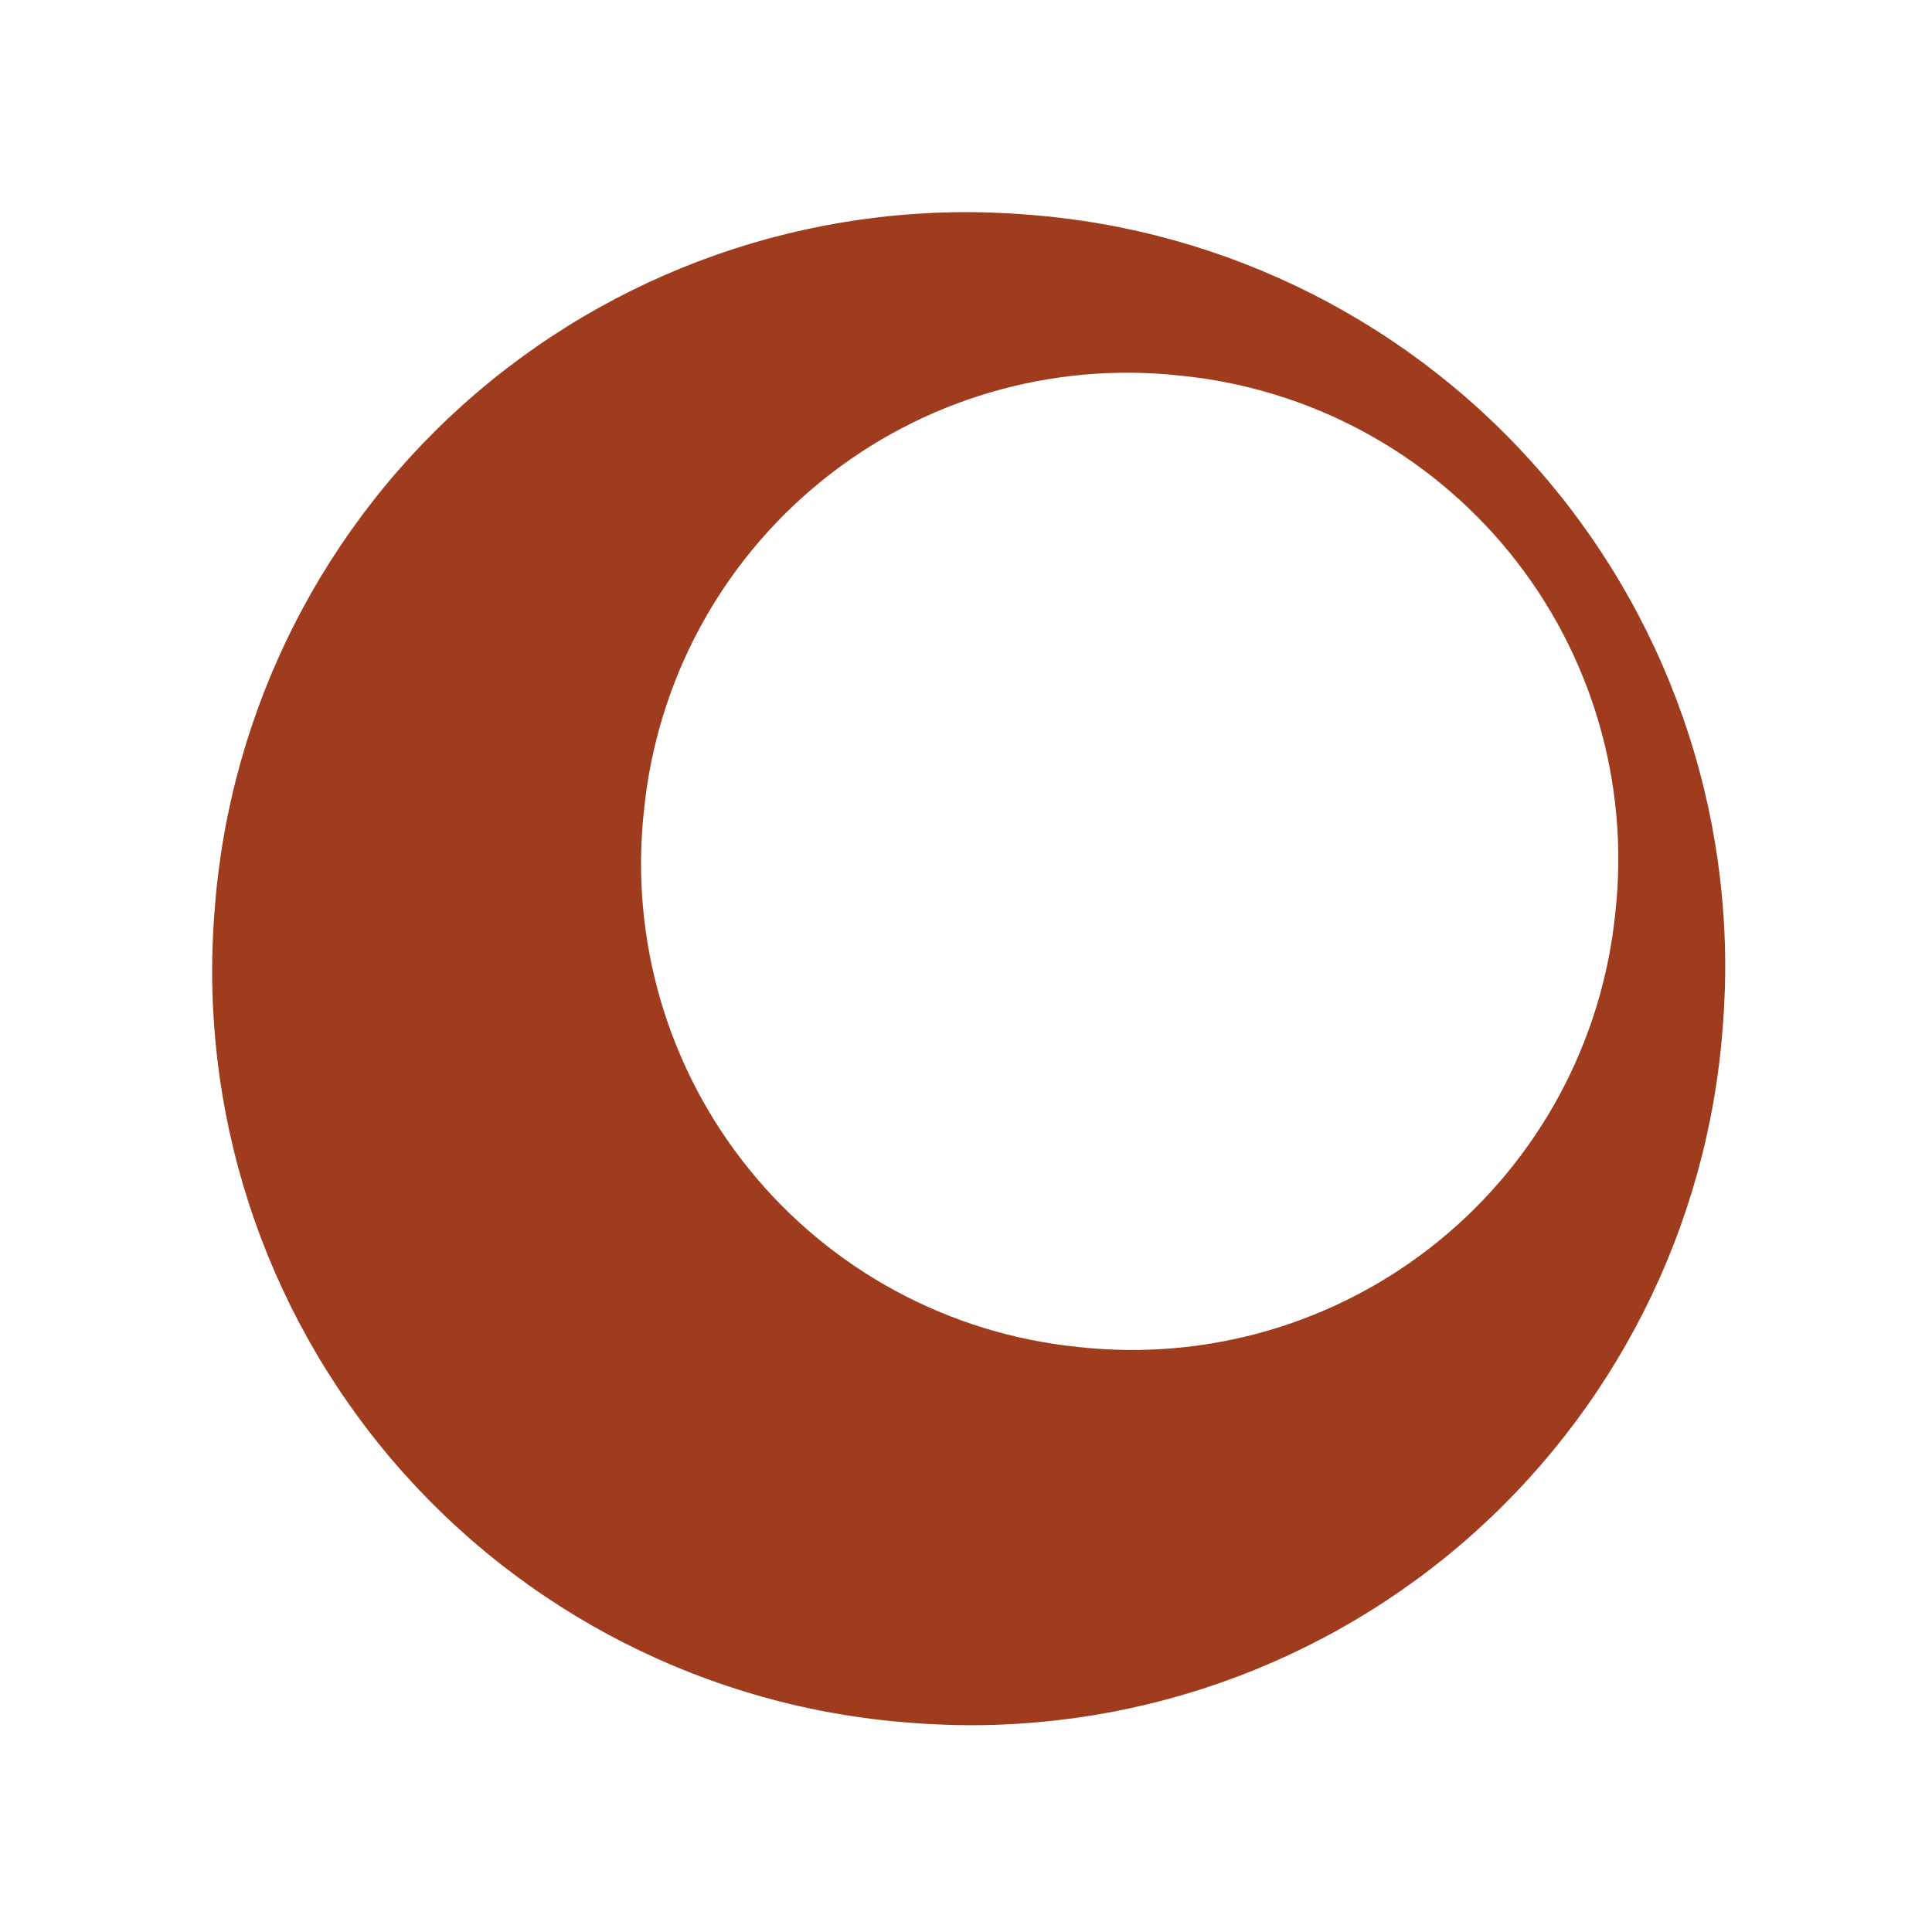
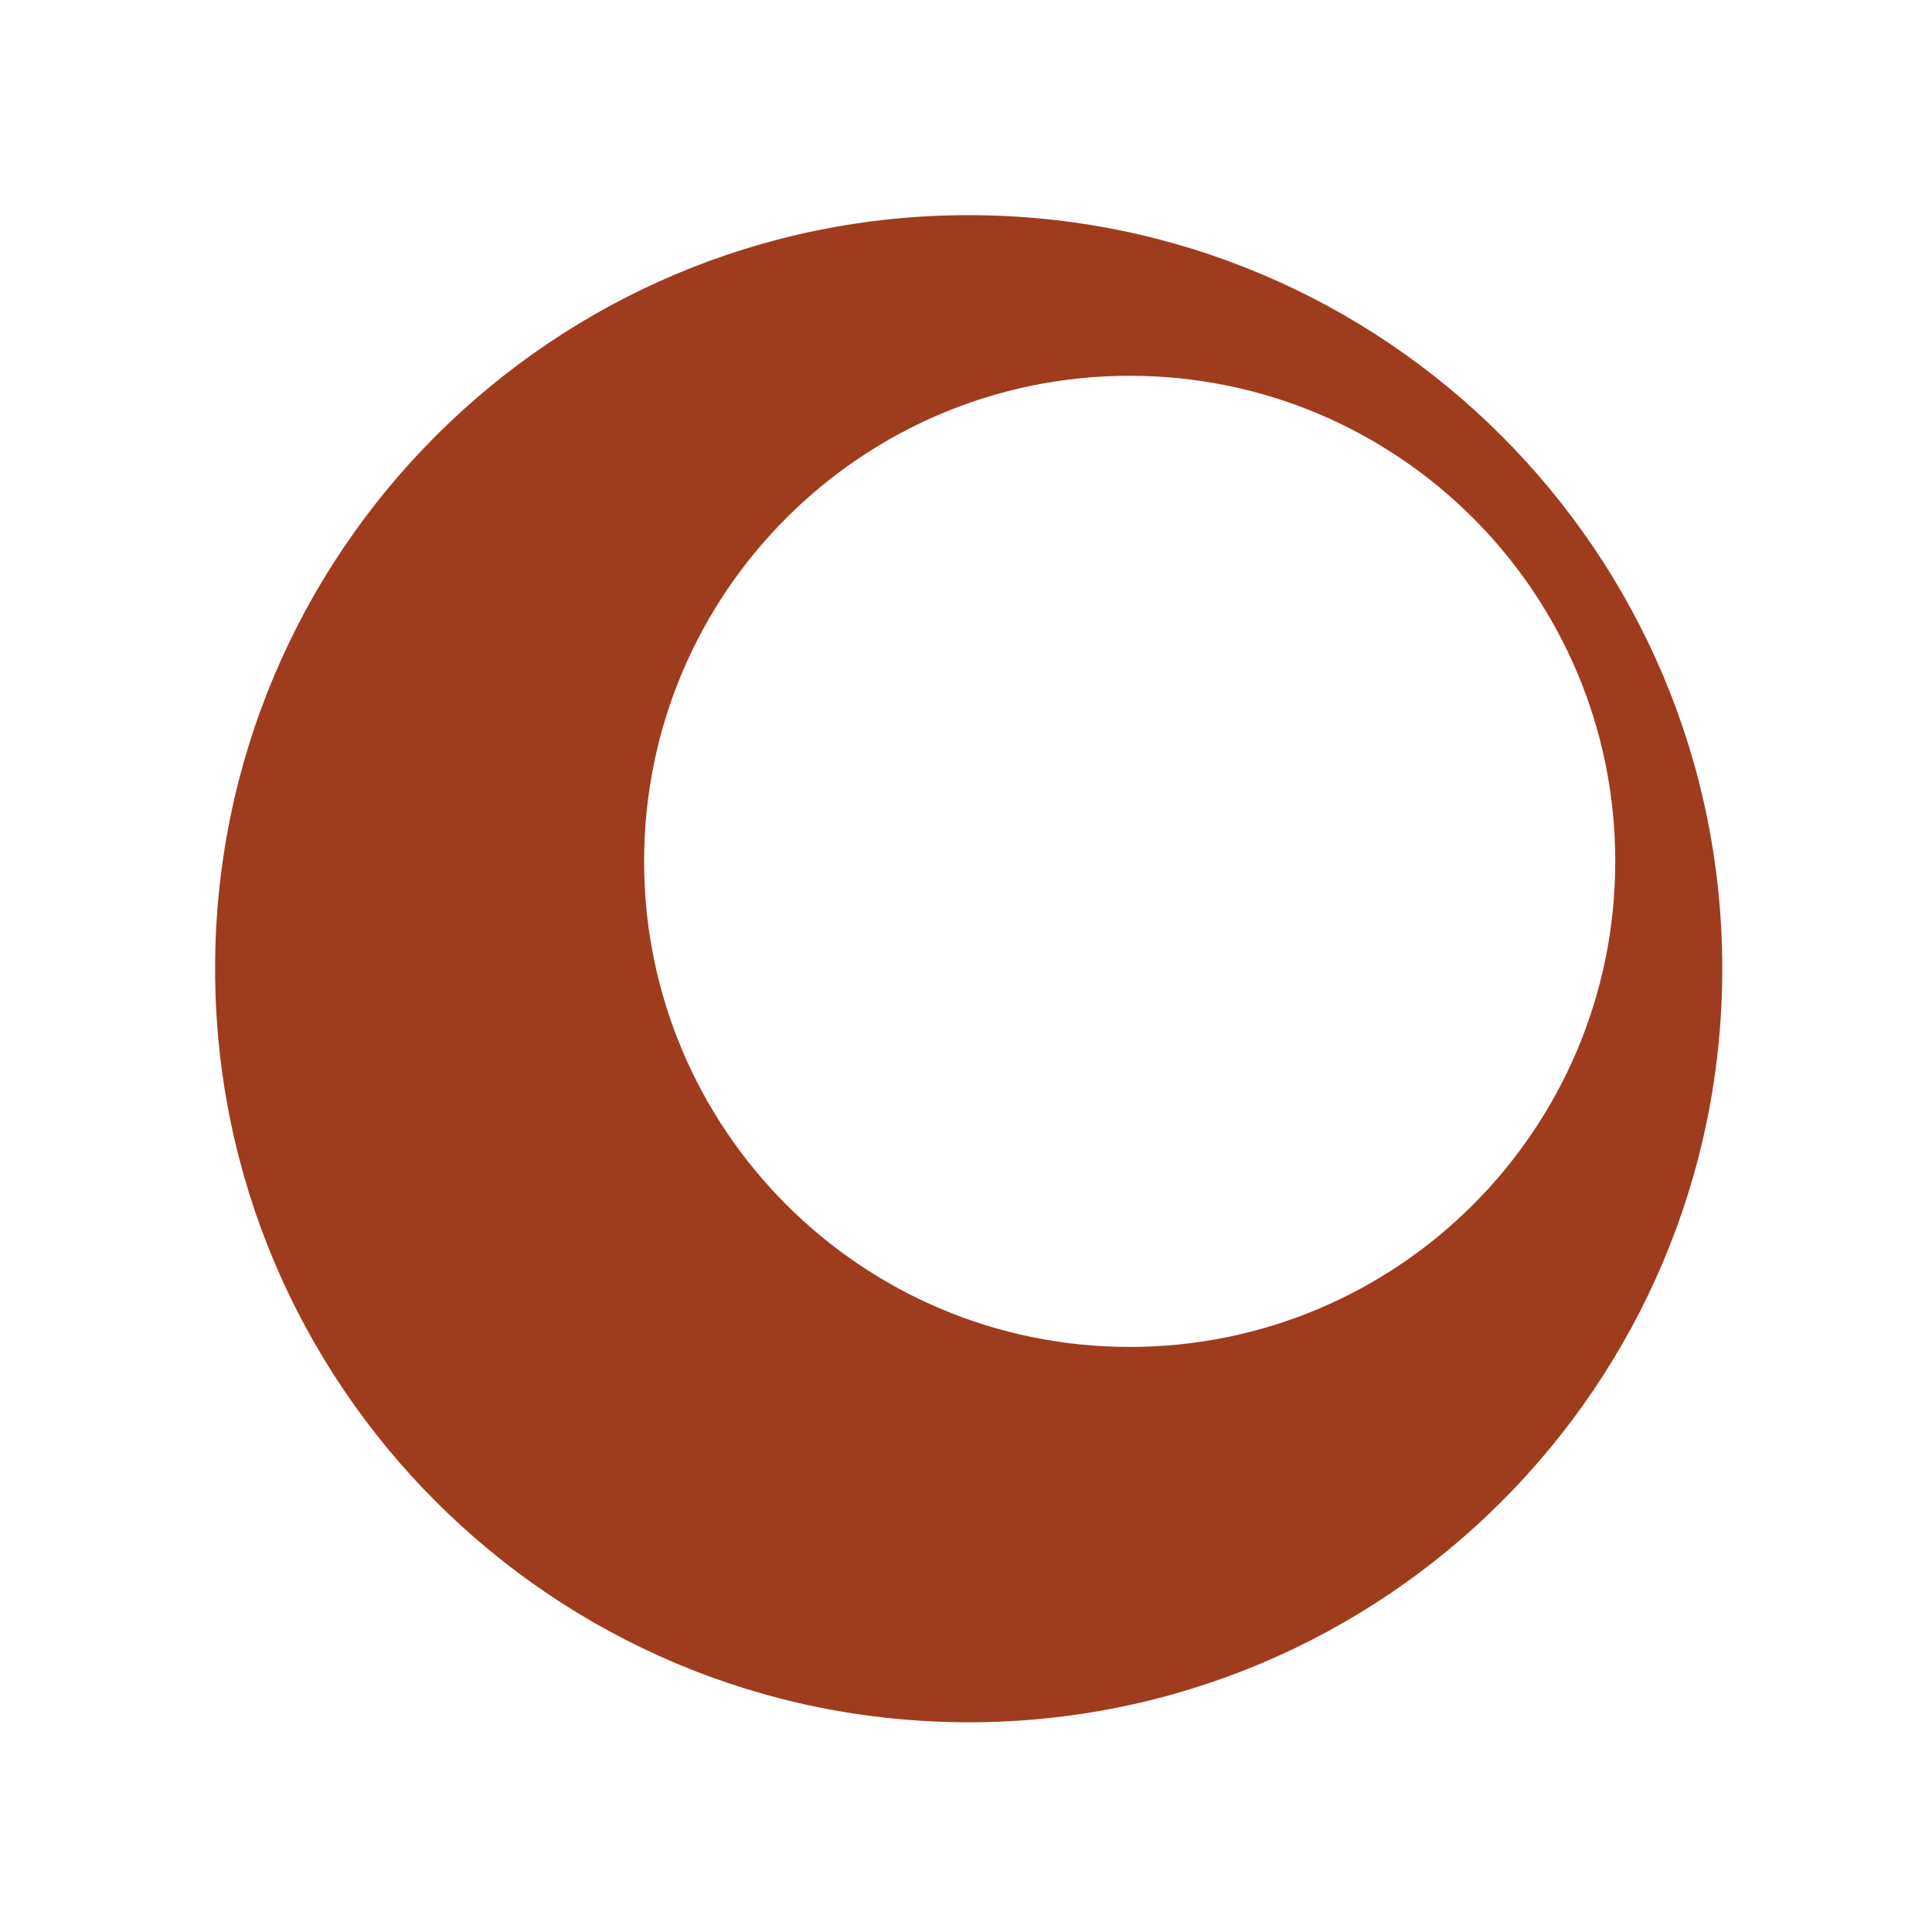
<svg xmlns="http://www.w3.org/2000/svg" viewBox="0 0 360 360" width="360" height="360">
  <rect width="100%" height="100%" fill="#ffffff" />
-   <path data-region="0" d="M40.00 169.50C42.79 132.19 60.35 97.53 88.79 73.21C117.24 48.90 154.21 36.95 191.50 40.00C228.81 42.79 263.47 60.35 287.79 88.79C312.10 117.24 324.05 154.21 321.00 191.50C318.21 228.81 300.65 263.47 272.21 287.79C243.76 312.10 206.79 324.05 169.50 321.00C132.19 318.21 97.53 300.65 73.21 272.21C48.90 243.76 36.95 206.79 40.00 169.50ZM120.00 151.00C117.34 175.03 124.40 199.13 139.62 217.91C154.84 236.70 176.94 248.61 201.00 251.00C225.03 253.66 249.13 246.60 267.91 231.38C286.70 216.16 298.61 194.06 301.00 170.00C303.66 145.97 296.60 121.87 281.38 103.09C266.16 84.30 244.06 72.39 220.00 70.00C195.97 67.34 171.87 74.40 153.09 89.62C134.30 104.84 122.39 126.94 120.00 151.00Z" fill="#a03c1e" fill-rule="evenodd" />
+   <path data-region="0" d="M320.92 180.50C320.92 258.05 258.05 320.92 180.50 320.92C102.95 320.92 40.08 258.05 40.08 180.50C40.08 102.95 102.95 40.09 180.50 40.09C258.05 40.09 320.92 102.95 320.92 180.50ZM300.98 160.50C300.98 210.47 260.47 250.98 210.50 250.98C160.53 250.98 120.02 210.47 120.02 160.50C120.02 110.53 160.53 70.02 210.50 70.02C260.47 70.02 300.98 110.53 300.98 160.50Z" fill="#a03c1e" fill-rule="evenodd" />
</svg>
